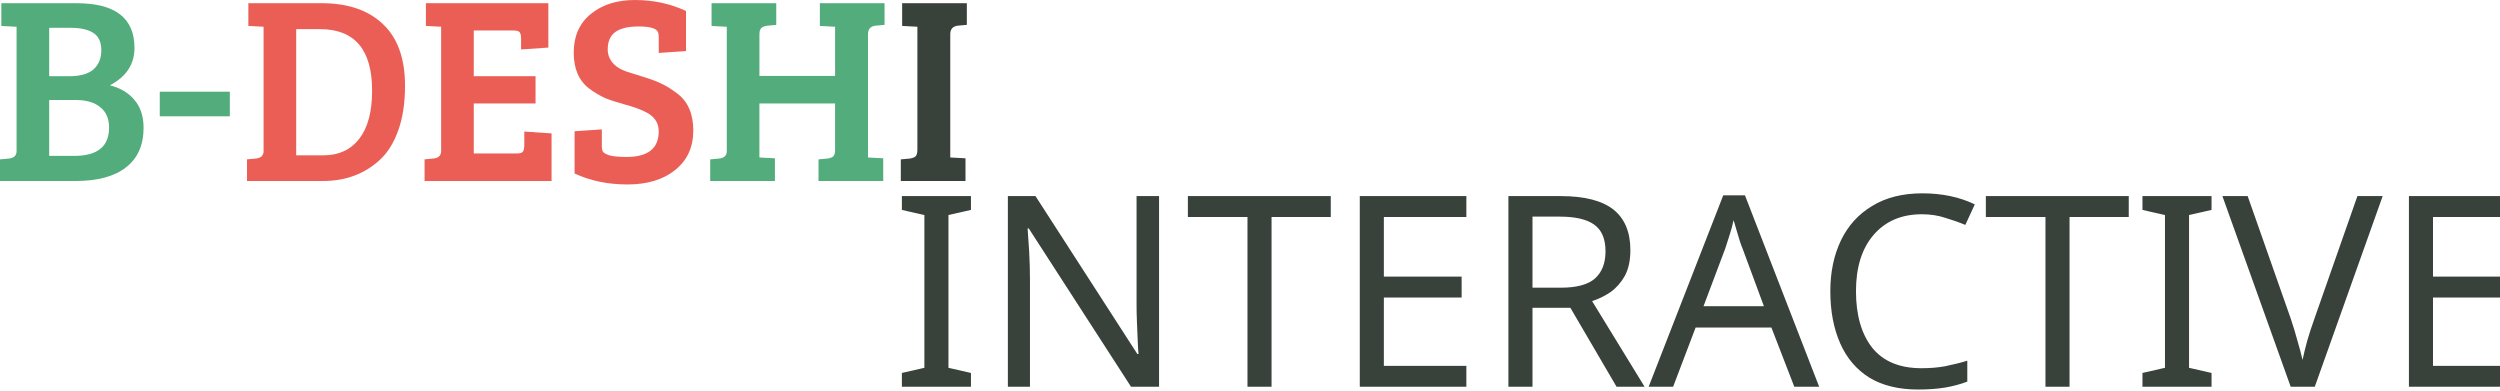
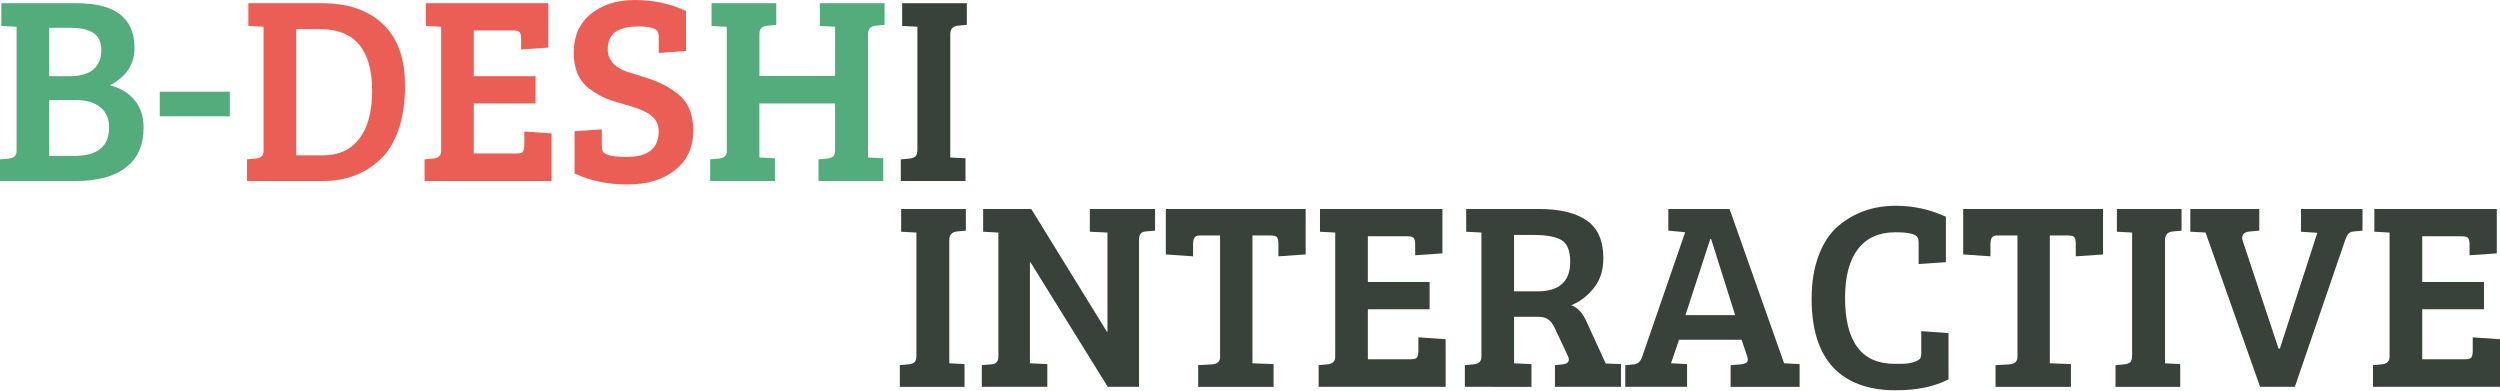
- <svg xmlns="http://www.w3.org/2000/svg" id="svg8" version="1.1" viewBox="0 0 98.956 15.449" height="15.449mm" width="98.956mm">
+ <svg xmlns="http://www.w3.org/2000/svg" width="98.956mm" height="15.449mm" viewBox="0 0 98.956 15.449" version="1.1" id="svg8">
  <defs id="defs2" />
-   <g id="layer1" transform="translate(-28.40299,-75.27708)" />
-   <g id="layer3" transform="translate(-28.40299,-75.27708)">
-     <g transform="translate(0,-17.37252)" style="font-style:normal;font-variant:normal;font-weight:normal;font-stretch:normal;font-size:10.583px;line-height:1.25;font-family:'Bree Serif';-inkscape-font-specification:'Bree Serif';letter-spacing:0px;word-spacing:0px;fill:#38423b;fill-opacity:1;stroke:none;stroke-width:0.265" id="text874" aria-label="B-DESHI">
-       <path id="path880" style="font-style:normal;font-variant:normal;font-weight:normal;font-stretch:normal;font-family:'Bree Serif';-inkscape-font-specification:'Bree Serif';fill:#52ac7b;fill-opacity:1;stroke-width:0.265" d="m 28.456,92.777 h 2.984 q 2.286,0 2.286,1.767 0,0.974 -0.974,1.482 0.624,0.159 0.974,0.582 0.36,0.423 0.36,1.101 0,1.027 -0.698,1.566 -0.688,0.54 -2.011,0.54 h -2.974 v -0.857 l 0.349,-0.032 q 0.307,-0.032 0.307,-0.296 v -4.921 l -0.603,-0.032 z m 1.894,3.831 v 2.212 h 0.995 q 1.376,0 1.376,-1.122 0,-0.529 -0.349,-0.804 -0.339,-0.286 -0.974,-0.286 z m 0,-2.857 v 1.916 h 0.783 q 0.656,0 0.963,-0.265 0.317,-0.275 0.317,-0.762 0,-0.487 -0.317,-0.688 -0.307,-0.201 -0.889,-0.201 z" />
-       <path id="path882" style="font-style:normal;font-variant:normal;font-weight:normal;font-stretch:normal;font-family:'Bree Serif';-inkscape-font-specification:'Bree Serif';fill:#52ac7b;fill-opacity:1;stroke-width:0.265" d="m 34.727,97.253 v -0.974 h 2.773 v 0.974 z" />
-       <path id="path884" style="font-style:normal;font-variant:normal;font-weight:normal;font-stretch:normal;font-family:'Bree Serif';-inkscape-font-specification:'Bree Serif';fill:#eb5e55;fill-opacity:1;stroke-width:0.265" d="m 38.18,99.814 v -0.857 l 0.349,-0.032 q 0.307,-0.032 0.307,-0.296 v -4.921 l -0.603,-0.032 v -0.9 h 2.9 q 1.556,0 2.424,0.825 0.878,0.825 0.878,2.445 0,1.005 -0.265,1.757 -0.265,0.741 -0.72,1.164 -0.91,0.847 -2.265,0.847 z m 1.947,-6.011 v 4.995 h 1.079 q 0.91,0 1.418,-0.656 0.508,-0.656 0.508,-1.905 0,-2.434 -2.064,-2.434 z" />
-       <path id="path886" style="font-style:normal;font-variant:normal;font-weight:normal;font-stretch:normal;font-family:'Bree Serif';-inkscape-font-specification:'Bree Serif';fill:#eb5e55;fill-opacity:1;stroke-width:0.265" d="M 50.235,99.814 H 45.208 v -0.857 l 0.349,-0.032 q 0.307,-0.032 0.307,-0.296 v -4.921 l -0.603,-0.032 v -0.9 h 4.847 v 1.757 l -1.079,0.074 v -0.423 q 0,-0.18 -0.053,-0.254 -0.053,-0.074 -0.254,-0.074 h -1.566 v 1.81 h 2.445 v 1.079 h -2.445 v 1.979 h 1.704 q 0.19,0 0.243,-0.074 0.053,-0.085 0.053,-0.265 v -0.529 l 1.079,0.074 z" />
-       <path id="path888" style="font-style:normal;font-variant:normal;font-weight:normal;font-stretch:normal;font-family:'Bree Serif';-inkscape-font-specification:'Bree Serif';fill:#eb5e55;fill-opacity:1;stroke-width:0.265" d="m 53.207,98.862 q 1.27,0 1.27,-1.016 0,-0.529 -0.561,-0.783 -0.296,-0.148 -0.773,-0.275 -0.466,-0.127 -0.783,-0.254 -0.307,-0.138 -0.624,-0.37 -0.624,-0.466 -0.624,-1.429 0,-0.974 0.667,-1.524 0.677,-0.561 1.757,-0.561 1.09,0 2.021,0.434 v 1.587 l -1.079,0.074 v -0.614 q 0,-0.159 -0.042,-0.233 -0.116,-0.201 -0.751,-0.201 -0.624,0 -0.931,0.222 -0.296,0.222 -0.296,0.688 0,0.339 0.254,0.593 0.169,0.169 0.497,0.286 0.339,0.106 0.709,0.222 0.381,0.116 0.667,0.254 0.296,0.138 0.614,0.381 0.646,0.476 0.646,1.471 0,0.995 -0.72,1.566 -0.709,0.571 -1.884,0.571 -1.164,0 -2.095,-0.434 v -1.672 l 1.079,-0.074 v 0.646 q 0,0.159 0.042,0.233 0.042,0.074 0.254,0.148 0.222,0.064 0.688,0.064 z" />
-       <path id="path890" style="font-style:normal;font-variant:normal;font-weight:normal;font-stretch:normal;font-family:'Bree Serif';-inkscape-font-specification:'Bree Serif';fill:#52ac7b;fill-opacity:1;stroke-width:0.265" d="m 61.457,98.576 v -1.831 h -2.995 v 2.138 l 0.614,0.032 v 0.9 h -2.561 v -0.857 l 0.349,-0.032 q 0.307,-0.032 0.307,-0.296 v -4.921 l -0.603,-0.032 v -0.9 h 2.561 v 0.857 l -0.349,0.032 q -0.169,0.021 -0.243,0.095 -0.074,0.064 -0.074,0.254 v 1.64 h 2.995 v -1.947 l -0.603,-0.032 v -0.9 h 2.561 v 0.857 l -0.349,0.032 q -0.307,0.032 -0.307,0.339 v 4.879 l 0.603,0.032 v 0.9 h -2.561 v -0.857 l 0.349,-0.032 q 0.159,-0.021 0.233,-0.085 0.074,-0.074 0.074,-0.265 z" />
-       <path id="path892" style="font-style:normal;font-variant:normal;font-weight:normal;font-stretch:normal;font-family:'Bree Serif';-inkscape-font-specification:'Bree Serif';fill:#38423b;fill-opacity:1;stroke-width:0.265" d="m 64.715,98.576 v -4.868 l -0.603,-0.032 v -0.9 h 2.561 v 0.857 l -0.349,0.032 q -0.307,0.032 -0.307,0.339 v 4.879 l 0.603,0.032 v 0.9 h -2.561 v -0.857 l 0.349,-0.032 q 0.159,-0.021 0.233,-0.085 0.074,-0.074 0.074,-0.265 z" />
+   <g transform="translate(-28.40299,-75.27708)" id="layer1" />
+   <g transform="translate(-28.40299,-75.27708)" id="layer3">
+     <g aria-label="B-DESHI" id="text874" style="font-style:normal;font-variant:normal;font-weight:normal;font-stretch:normal;font-size:10.583px;line-height:1.25;font-family:'Bree Serif';-inkscape-font-specification:'Bree Serif';letter-spacing:0px;word-spacing:0px;fill:#38423b;fill-opacity:1;stroke:none;stroke-width:0.265" transform="translate(0,-17.37252)">
+       <path d="m 28.456,92.777 h 2.984 q 2.286,0 2.286,1.767 0,0.974 -0.974,1.482 0.624,0.159 0.974,0.582 0.36,0.423 0.36,1.101 0,1.027 -0.698,1.566 -0.688,0.54 -2.011,0.54 h -2.974 v -0.857 l 0.349,-0.032 q 0.307,-0.032 0.307,-0.296 v -4.921 l -0.603,-0.032 z m 1.894,3.831 v 2.212 h 0.995 q 1.376,0 1.376,-1.122 0,-0.529 -0.349,-0.804 -0.339,-0.286 -0.974,-0.286 z m 0,-2.857 v 1.916 h 0.783 q 0.656,0 0.963,-0.265 0.317,-0.275 0.317,-0.762 0,-0.487 -0.317,-0.688 -0.307,-0.201 -0.889,-0.201 z" style="font-style:normal;font-variant:normal;font-weight:normal;font-stretch:normal;font-family:'Bree Serif';-inkscape-font-specification:'Bree Serif';fill:#52ac7b;fill-opacity:1;stroke-width:0.265" id="path880" />
+       <path d="m 34.727,97.253 v -0.974 h 2.773 v 0.974 z" style="font-style:normal;font-variant:normal;font-weight:normal;font-stretch:normal;font-family:'Bree Serif';-inkscape-font-specification:'Bree Serif';fill:#52ac7b;fill-opacity:1;stroke-width:0.265" id="path882" />
+       <path d="m 38.18,99.814 v -0.857 l 0.349,-0.032 q 0.307,-0.032 0.307,-0.296 v -4.921 l -0.603,-0.032 v -0.9 h 2.9 q 1.556,0 2.424,0.825 0.878,0.825 0.878,2.445 0,1.005 -0.265,1.757 -0.265,0.741 -0.72,1.164 -0.91,0.847 -2.265,0.847 z m 1.947,-6.011 v 4.995 h 1.079 q 0.91,0 1.418,-0.656 0.508,-0.656 0.508,-1.905 0,-2.434 -2.064,-2.434 z" style="font-style:normal;font-variant:normal;font-weight:normal;font-stretch:normal;font-family:'Bree Serif';-inkscape-font-specification:'Bree Serif';fill:#eb5e55;fill-opacity:1;stroke-width:0.265" id="path884" />
+       <path d="M 50.235,99.814 H 45.208 v -0.857 l 0.349,-0.032 q 0.307,-0.032 0.307,-0.296 v -4.921 l -0.603,-0.032 v -0.9 h 4.847 v 1.757 l -1.079,0.074 v -0.423 q 0,-0.18 -0.053,-0.254 -0.053,-0.074 -0.254,-0.074 h -1.566 v 1.81 h 2.445 v 1.079 h -2.445 v 1.979 h 1.704 q 0.19,0 0.243,-0.074 0.053,-0.085 0.053,-0.265 v -0.529 l 1.079,0.074 z" style="font-style:normal;font-variant:normal;font-weight:normal;font-stretch:normal;font-family:'Bree Serif';-inkscape-font-specification:'Bree Serif';fill:#eb5e55;fill-opacity:1;stroke-width:0.265" id="path886" />
+       <path d="m 53.207,98.862 q 1.27,0 1.27,-1.016 0,-0.529 -0.561,-0.783 -0.296,-0.148 -0.773,-0.275 -0.466,-0.127 -0.783,-0.254 -0.307,-0.138 -0.624,-0.37 -0.624,-0.466 -0.624,-1.429 0,-0.974 0.667,-1.524 0.677,-0.561 1.757,-0.561 1.09,0 2.021,0.434 v 1.587 l -1.079,0.074 v -0.614 q 0,-0.159 -0.042,-0.233 -0.116,-0.201 -0.751,-0.201 -0.624,0 -0.931,0.222 -0.296,0.222 -0.296,0.688 0,0.339 0.254,0.593 0.169,0.169 0.497,0.286 0.339,0.106 0.709,0.222 0.381,0.116 0.667,0.254 0.296,0.138 0.614,0.381 0.646,0.476 0.646,1.471 0,0.995 -0.72,1.566 -0.709,0.571 -1.884,0.571 -1.164,0 -2.095,-0.434 v -1.672 l 1.079,-0.074 v 0.646 q 0,0.159 0.042,0.233 0.042,0.074 0.254,0.148 0.222,0.064 0.688,0.064 z" style="font-style:normal;font-variant:normal;font-weight:normal;font-stretch:normal;font-family:'Bree Serif';-inkscape-font-specification:'Bree Serif';fill:#eb5e55;fill-opacity:1;stroke-width:0.265" id="path888" />
+       <path d="m 61.457,98.576 v -1.831 h -2.995 v 2.138 l 0.614,0.032 v 0.9 h -2.561 v -0.857 l 0.349,-0.032 q 0.307,-0.032 0.307,-0.296 v -4.921 l -0.603,-0.032 v -0.9 h 2.561 v 0.857 l -0.349,0.032 q -0.169,0.021 -0.243,0.095 -0.074,0.064 -0.074,0.254 v 1.64 h 2.995 v -1.947 l -0.603,-0.032 v -0.9 h 2.561 v 0.857 l -0.349,0.032 q -0.307,0.032 -0.307,0.339 v 4.879 l 0.603,0.032 v 0.9 h -2.561 v -0.857 l 0.349,-0.032 q 0.159,-0.021 0.233,-0.085 0.074,-0.074 0.074,-0.265 z" style="font-style:normal;font-variant:normal;font-weight:normal;font-stretch:normal;font-family:'Bree Serif';-inkscape-font-specification:'Bree Serif';fill:#52ac7b;fill-opacity:1;stroke-width:0.265" id="path890" />
+       <path d="m 64.715,98.576 v -4.868 l -0.603,-0.032 v -0.9 h 2.561 v 0.857 l -0.349,0.032 q -0.307,0.032 -0.307,0.339 v 4.879 l 0.603,0.032 v 0.9 h -2.561 v -0.857 l 0.349,-0.032 q 0.159,-0.021 0.233,-0.085 0.074,-0.074 0.074,-0.265 z" style="font-style:normal;font-variant:normal;font-weight:normal;font-stretch:normal;font-family:'Bree Serif';-inkscape-font-specification:'Bree Serif';fill:#38423b;fill-opacity:1;stroke-width:0.265" id="path892" />
    </g>
-     <text xml:space="preserve" style="font-style:normal;font-variant:normal;font-weight:normal;font-stretch:normal;font-size:10.583px;line-height:1.25;font-family:'Bree Serif';-inkscape-font-specification:'Bree Serif';letter-spacing:0px;word-spacing:0px;fill:#38423b;fill-opacity:1;stroke:none;stroke-width:0.265" x="63.681" y="90.588" id="text878">
-       <tspan id="tspan876" x="63.681" y="90.588" style="font-style:normal;font-variant:normal;font-weight:normal;font-stretch:normal;font-family:'Bree Serif';-inkscape-font-specification:'Bree Serif';fill:#38423b;fill-opacity:1;stroke-width:0.265">INTERACTIVE</tspan>
+     <g style="font-style:normal;font-variant:normal;font-weight:normal;font-stretch:normal;font-size:10.583px;line-height:1.25;font-family:'Bree Serif';-inkscape-font-specification:'Bree Serif';letter-spacing:0px;word-spacing:0px;fill:#38423b;fill-opacity:1;stroke:none;stroke-width:0.265" id="text878" aria-label="INTERACTIVE">
+       <path id="path841" style="font-style:normal;font-variant:normal;font-weight:normal;font-stretch:normal;font-family:'Bree Serif';-inkscape-font-specification:'Bree Serif';fill:#38423b;fill-opacity:1;stroke-width:0.265" d="m 64.676,89.35 v -4.868 l -0.603,-0.032 v -0.9 h 2.561 v 0.857 l -0.349,0.032 q -0.307,0.032 -0.307,0.339 v 4.879 l 0.603,0.032 v 0.9 H 64.02 V 89.731 l 0.349,-0.032 q 0.159,-0.021 0.233,-0.085 0.074,-0.074 0.074,-0.265 z" />
+       <path id="path843" style="font-style:normal;font-variant:normal;font-weight:normal;font-stretch:normal;font-family:'Bree Serif';-inkscape-font-specification:'Bree Serif';fill:#38423b;fill-opacity:1;stroke-width:0.265" d="M 67.265,90.588 V 89.731 l 0.381,-0.032 q 0.275,-0.021 0.275,-0.296 v -4.921 l -0.603,-0.032 v -0.9 h 1.905 l 2.995,4.858 h 0.021 v -3.926 l -0.698,-0.032 v -0.9 h 2.582 v 0.857 l -0.381,0.032 q -0.254,0.021 -0.254,0.328 v 5.821 H 72.25 L 69.191,85.656 h -0.021 v 4 l 0.688,0.032 v 0.9 z" />
+       <path id="path845" style="font-style:normal;font-variant:normal;font-weight:normal;font-stretch:normal;font-family:'Bree Serif';-inkscape-font-specification:'Bree Serif';fill:#38423b;fill-opacity:1;stroke-width:0.265" d="M 76.696,89.403 V 84.598 h -0.825 q -0.243,0 -0.243,0.328 v 0.497 l -1.079,-0.074 v -1.799 h 5.535 v 1.799 l -1.079,0.074 v -0.497 q 0,-0.18 -0.053,-0.254 -0.053,-0.074 -0.254,-0.074 h -0.72 v 5.059 l 0.836,0.032 v 0.9 h -2.984 V 89.731 l 0.561,-0.032 q 0.307,-0.032 0.307,-0.296 z" />
+       <path id="path847" style="font-style:normal;font-variant:normal;font-weight:normal;font-stretch:normal;font-family:'Bree Serif';-inkscape-font-specification:'Bree Serif';fill:#38423b;fill-opacity:1;stroke-width:0.265" d="M 85.625,90.588 H 80.598 V 89.731 l 0.349,-0.032 q 0.307,-0.032 0.307,-0.296 v -4.921 l -0.603,-0.032 v -0.9 h 4.847 v 1.757 l -1.079,0.074 v -0.423 q 0,-0.18 -0.053,-0.254 -0.053,-0.074 -0.254,-0.074 h -1.566 v 1.81 h 2.445 v 1.079 h -2.445 v 1.979 h 1.704 q 0.19,0 0.243,-0.074 0.053,-0.085 0.053,-0.265 v -0.529 l 1.079,0.074 z" />
+       <path id="path849" style="font-style:normal;font-variant:normal;font-weight:normal;font-stretch:normal;font-family:'Bree Serif';-inkscape-font-specification:'Bree Serif';fill:#38423b;fill-opacity:1;stroke-width:0.265" d="M 86.385,90.588 V 89.731 l 0.349,-0.032 q 0.307,-0.032 0.307,-0.296 v -4.921 l -0.603,-0.032 v -0.9 h 2.889 q 1.228,0 1.884,0.455 0.656,0.455 0.656,1.492 0,0.72 -0.381,1.185 -0.37,0.466 -0.889,0.677 0.381,0.138 0.603,0.646 l 0.762,1.662 0.603,0.021 v 0.9 H 89.952 V 89.731 l 0.307,-0.032 q 0.243,-0.032 0.243,-0.19 0,-0.064 -0.042,-0.148 l -0.497,-1.058 q -0.116,-0.265 -0.265,-0.37 -0.138,-0.116 -0.402,-0.116 h -0.963 v 1.841 l 0.688,0.032 v 0.9 z m 1.947,-3.778 h 0.921 q 1.302,0 1.302,-1.164 0,-0.667 -0.349,-0.868 -0.339,-0.201 -1.101,-0.201 h -0.773 z" />
+       <path id="path851" style="font-style:normal;font-variant:normal;font-weight:normal;font-stretch:normal;font-family:'Bree Serif';-inkscape-font-specification:'Bree Serif';fill:#38423b;fill-opacity:1;stroke-width:0.265" d="m 93.402,89.403 1.704,-4.932 -0.667,-0.064 v -0.857 h 2.424 l 2.159,6.107 h 0.011 l 0.603,0.032 v 0.9 H 96.905 V 89.731 l 0.402,-0.032 q 0.18,-0.021 0.243,-0.085 0.064,-0.064 0.011,-0.233 l -0.222,-0.656 h -2.476 l -0.317,0.931 0.635,0.032 v 0.9 H 92.735 V 89.731 l 0.349,-0.032 q 0.222,-0.021 0.317,-0.296 z m 2.699,-4.667 -0.984,3.016 h 1.968 l -0.952,-3.016 z" />
+       <path id="path853" style="font-style:normal;font-variant:normal;font-weight:normal;font-stretch:normal;font-family:'Bree Serif';-inkscape-font-specification:'Bree Serif';fill:#38423b;fill-opacity:1;stroke-width:0.265" d="m 104.303,84.672 q -0.116,-0.201 -0.868,-0.201 -0.984,0 -1.492,0.667 -0.508,0.667 -0.508,1.926 0,2.614 1.958,2.614 0.032,0 0.275,0 0.254,0 0.476,-0.064 0.222,-0.074 0.265,-0.148 0.042,-0.074 0.042,-0.233 v -0.847 l 1.079,0.074 v 1.831 q -0.825,0.434 -2.095,0.434 -1.619,0 -2.476,-0.91 -0.847,-0.91 -0.847,-2.709 0,-0.995 0.286,-1.736 0.286,-0.741 0.773,-1.154 0.952,-0.794 2.265,-0.794 1.058,0 1.99,0.434 v 1.799 l -1.079,0.074 v -0.825 q 0,-0.159 -0.042,-0.233 z" />
+       <path id="path855" style="font-style:normal;font-variant:normal;font-weight:normal;font-stretch:normal;font-family:'Bree Serif';-inkscape-font-specification:'Bree Serif';fill:#38423b;fill-opacity:1;stroke-width:0.265" d="M 108.259,89.403 V 84.598 h -0.826 q -0.243,0 -0.243,0.328 v 0.497 l -1.079,-0.074 v -1.799 h 5.535 v 1.799 l -1.079,0.074 v -0.497 q 0,-0.18 -0.053,-0.254 -0.053,-0.074 -0.254,-0.074 h -0.72 v 5.059 l 0.836,0.032 v 0.9 h -2.984 V 89.731 l 0.561,-0.032 q 0.307,-0.032 0.307,-0.296 z" />
+       <path id="path857" style="font-style:normal;font-variant:normal;font-weight:normal;font-stretch:normal;font-family:'Bree Serif';-inkscape-font-specification:'Bree Serif';fill:#38423b;fill-opacity:1;stroke-width:0.265" d="m 112.797,89.35 v -4.868 l -0.603,-0.032 v -0.9 h 2.561 v 0.857 l -0.349,0.032 q -0.307,0.032 -0.307,0.339 v 4.879 l 0.603,0.032 v 0.9 h -2.561 V 89.731 L 112.49,89.699 q 0.159,-0.021 0.233,-0.085 0.074,-0.074 0.074,-0.265 z" />
+       <path id="path859" style="font-style:normal;font-variant:normal;font-weight:normal;font-stretch:normal;font-family:'Bree Serif';-inkscape-font-specification:'Bree Serif';fill:#38423b;fill-opacity:1;stroke-width:0.265" d="m 117.175,84.81 1.418,4.265 h 0.053 l 1.482,-4.583 -0.646,-0.042 v -0.9 h 2.434 v 0.857 l -0.349,0.032 q -0.138,0.011 -0.201,0.085 -0.064,0.064 -0.127,0.233 l -2,5.831 h -1.376 l -2.159,-6.107 -0.603,-0.032 v -0.9 h 2.73 v 0.857 l -0.349,0.032 q -0.328,0.021 -0.328,0.254 0,0.053 0.021,0.116 z" />
+       <path id="path861" style="font-style:normal;font-variant:normal;font-weight:normal;font-stretch:normal;font-family:'Bree Serif';-inkscape-font-specification:'Bree Serif';fill:#38423b;fill-opacity:1;stroke-width:0.265" d="M 127.359,90.588 H 122.332 V 89.731 l 0.349,-0.032 q 0.307,-0.032 0.307,-0.296 v -4.921 l -0.603,-0.032 v -0.9 h 4.847 v 1.757 l -1.079,0.074 v -0.423 q 0,-0.18 -0.053,-0.254 -0.053,-0.074 -0.254,-0.074 h -1.566 v 1.81 h 2.445 v 1.079 h -2.445 v 1.979 h 1.704 q 0.191,0 0.243,-0.074 0.053,-0.085 0.053,-0.265 v -0.529 l 1.079,0.074 z" />
+     </g>
+     <text id="text866" y="86.836" x="72.97" style="font-style:normal;font-weight:normal;font-size:10.583px;line-height:1.25;font-family:sans-serif;letter-spacing:0px;word-spacing:0px;fill:#000000;fill-opacity:1;stroke:none;stroke-width:0.265" xml:space="preserve">
+       <tspan style="stroke-width:0.265" y="86.836" x="72.97" id="tspan864" />
    </text>
  </g>
</svg>
